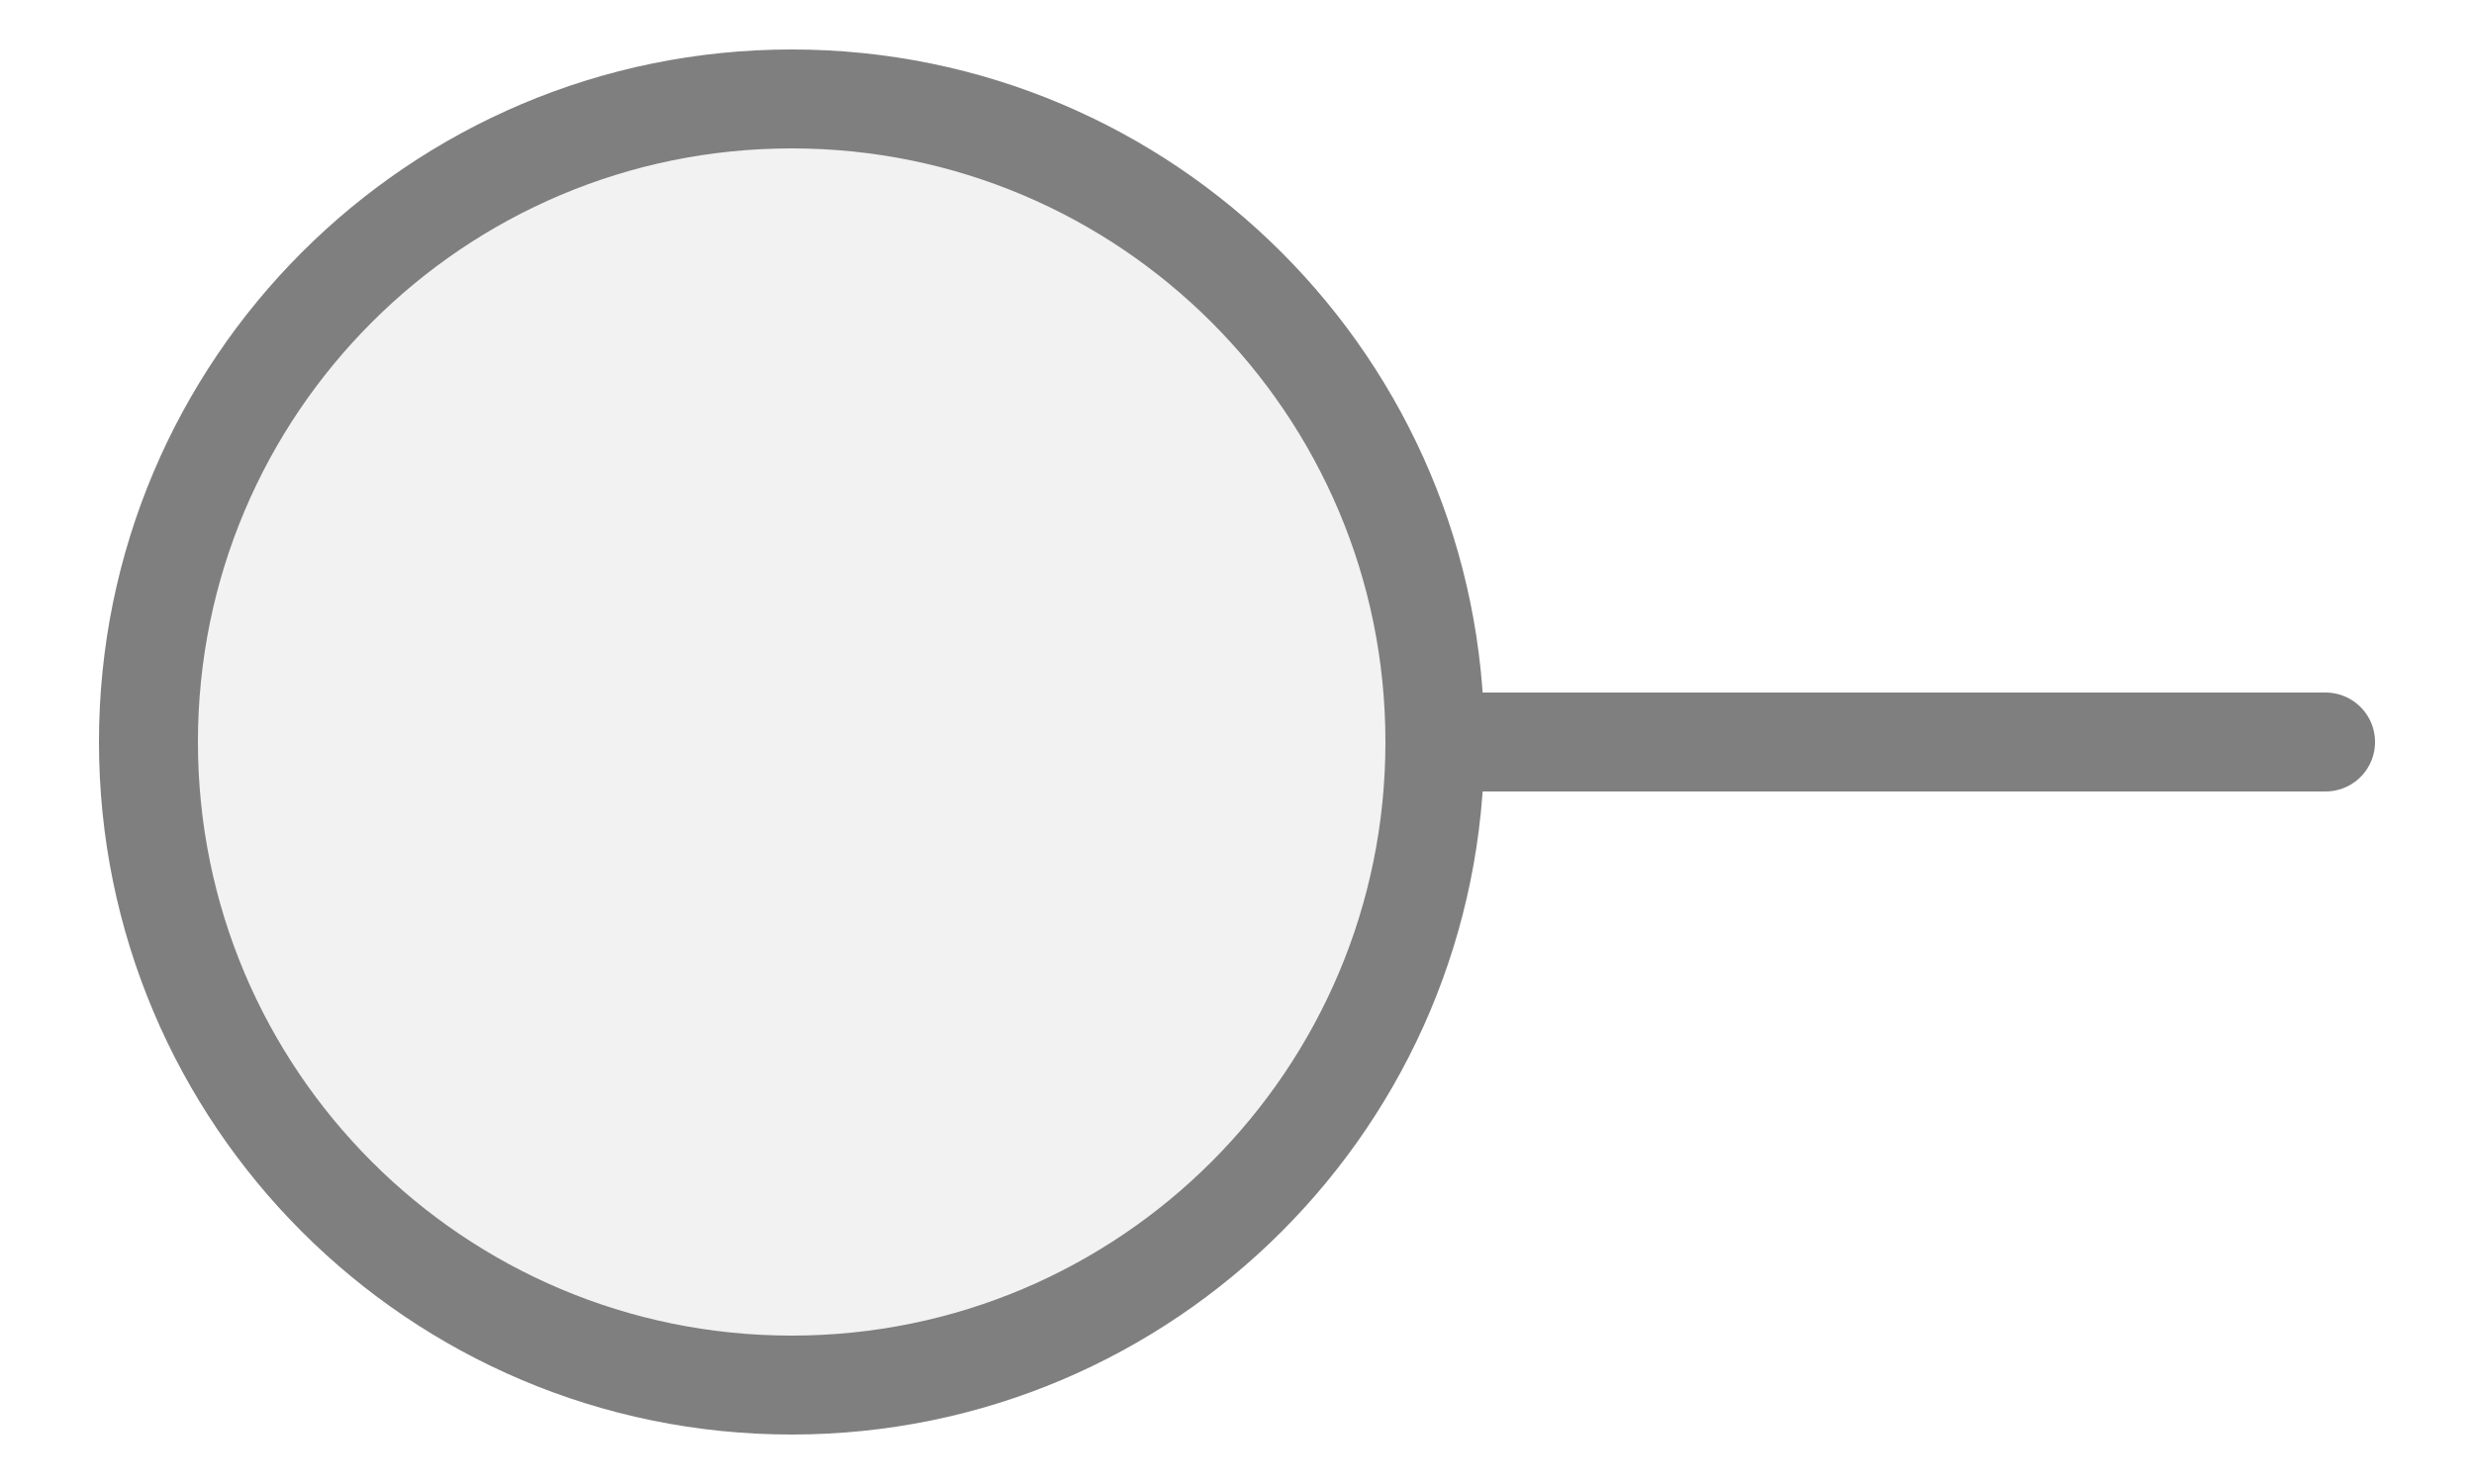
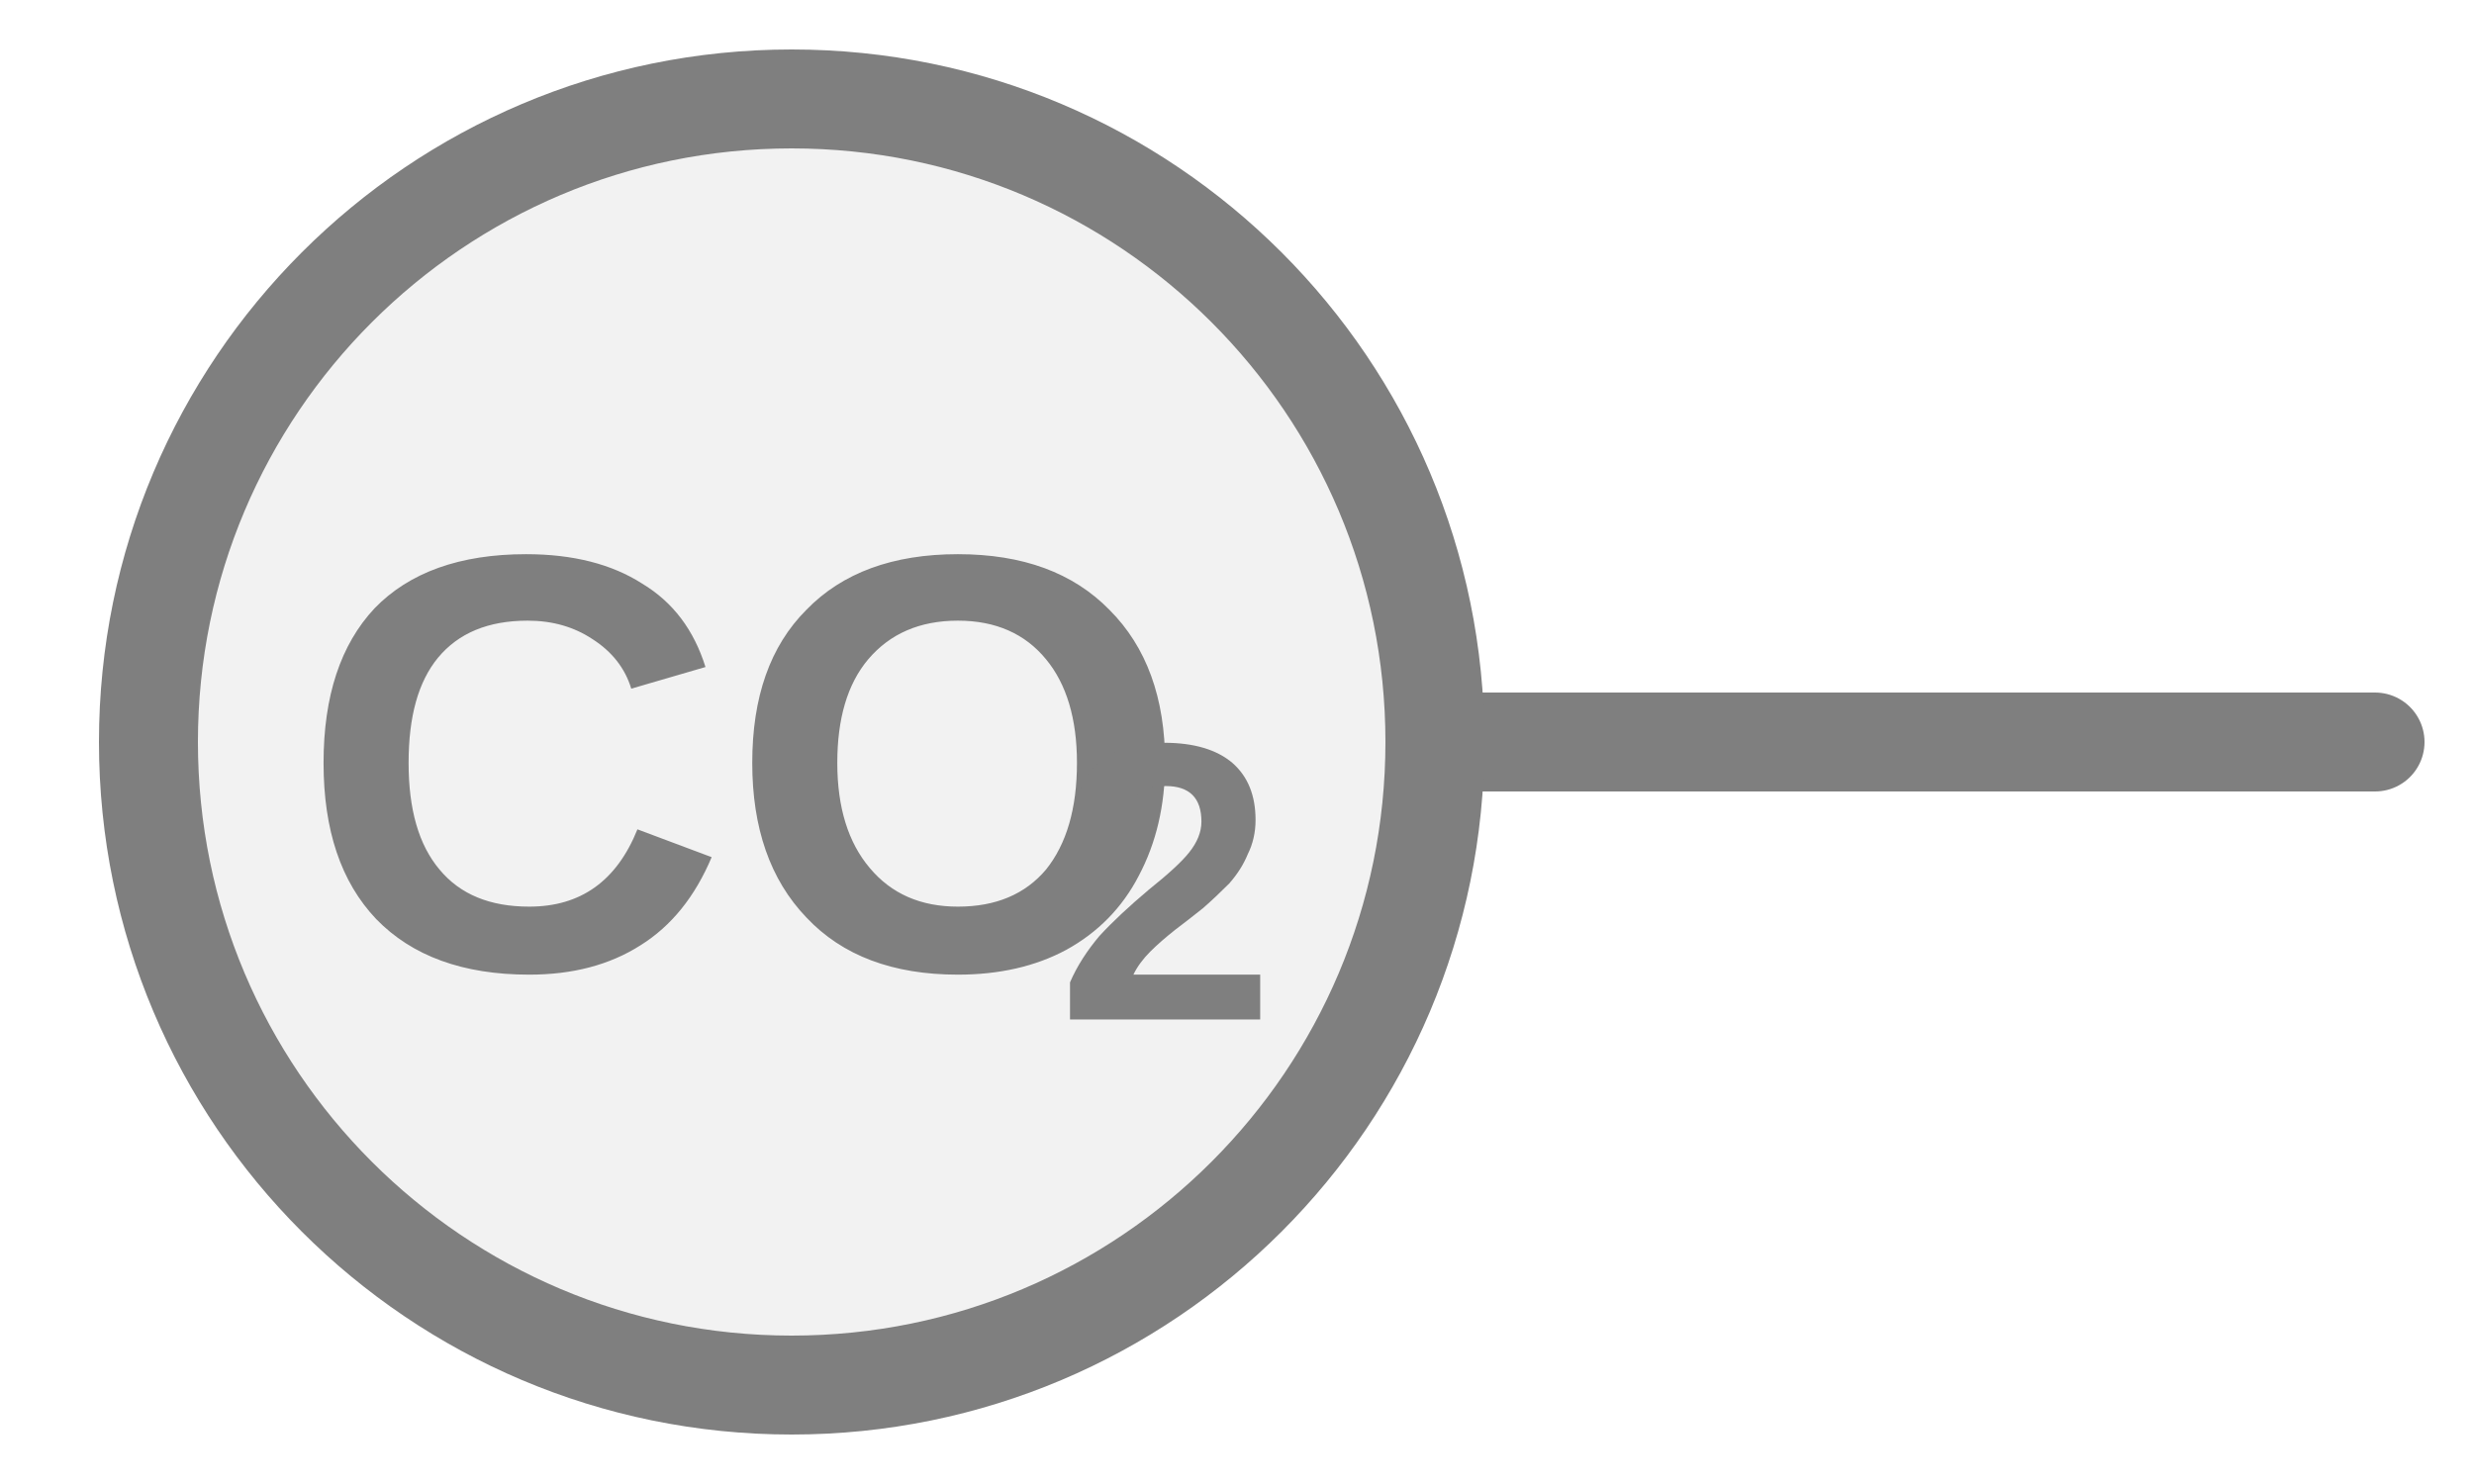
<svg xmlns="http://www.w3.org/2000/svg" width="25px" height="15px" viewBox="0 0 25 15">
-   <line x1="23.5" y1="7.5" x2="14.5" y2="7.5" stroke="#7f7f7f" stroke-width="1" stroke-linecap="round" />
+   <line x1="14.5" y1="7.5" x2="24" y2="7.5" stroke="#7f7f7f" stroke-width="1" stroke-linecap="round" />
  <circle cx="8" cy="7.5" r="6.5" fill="#f2f2f2" stroke="#7f7f7f" stroke-width="1" />
+   <text x="7.52" y="8.089" fill="#7f7f7f" font-family="Arial, Helvetica, sans-serif" font-size="6px" font-style="normal" font-weight="600" text-anchor="middle" dominant-baseline="middle" transform="translate(7.52 8.0887) scale(1 1) translate(-7.52 -8.0887)">CO</text>
+   <text x="10.67" y="9.169" fill="#7f7f7f" font-family="Arial, Helvetica, sans-serif" font-size="4px" font-style="normal" font-weight="600" text-anchor="start" dominant-baseline="middle" transform="translate(10.67 9.1687) scale(1 1) translate(-10.67 -9.1687)">2</text>
</svg>
